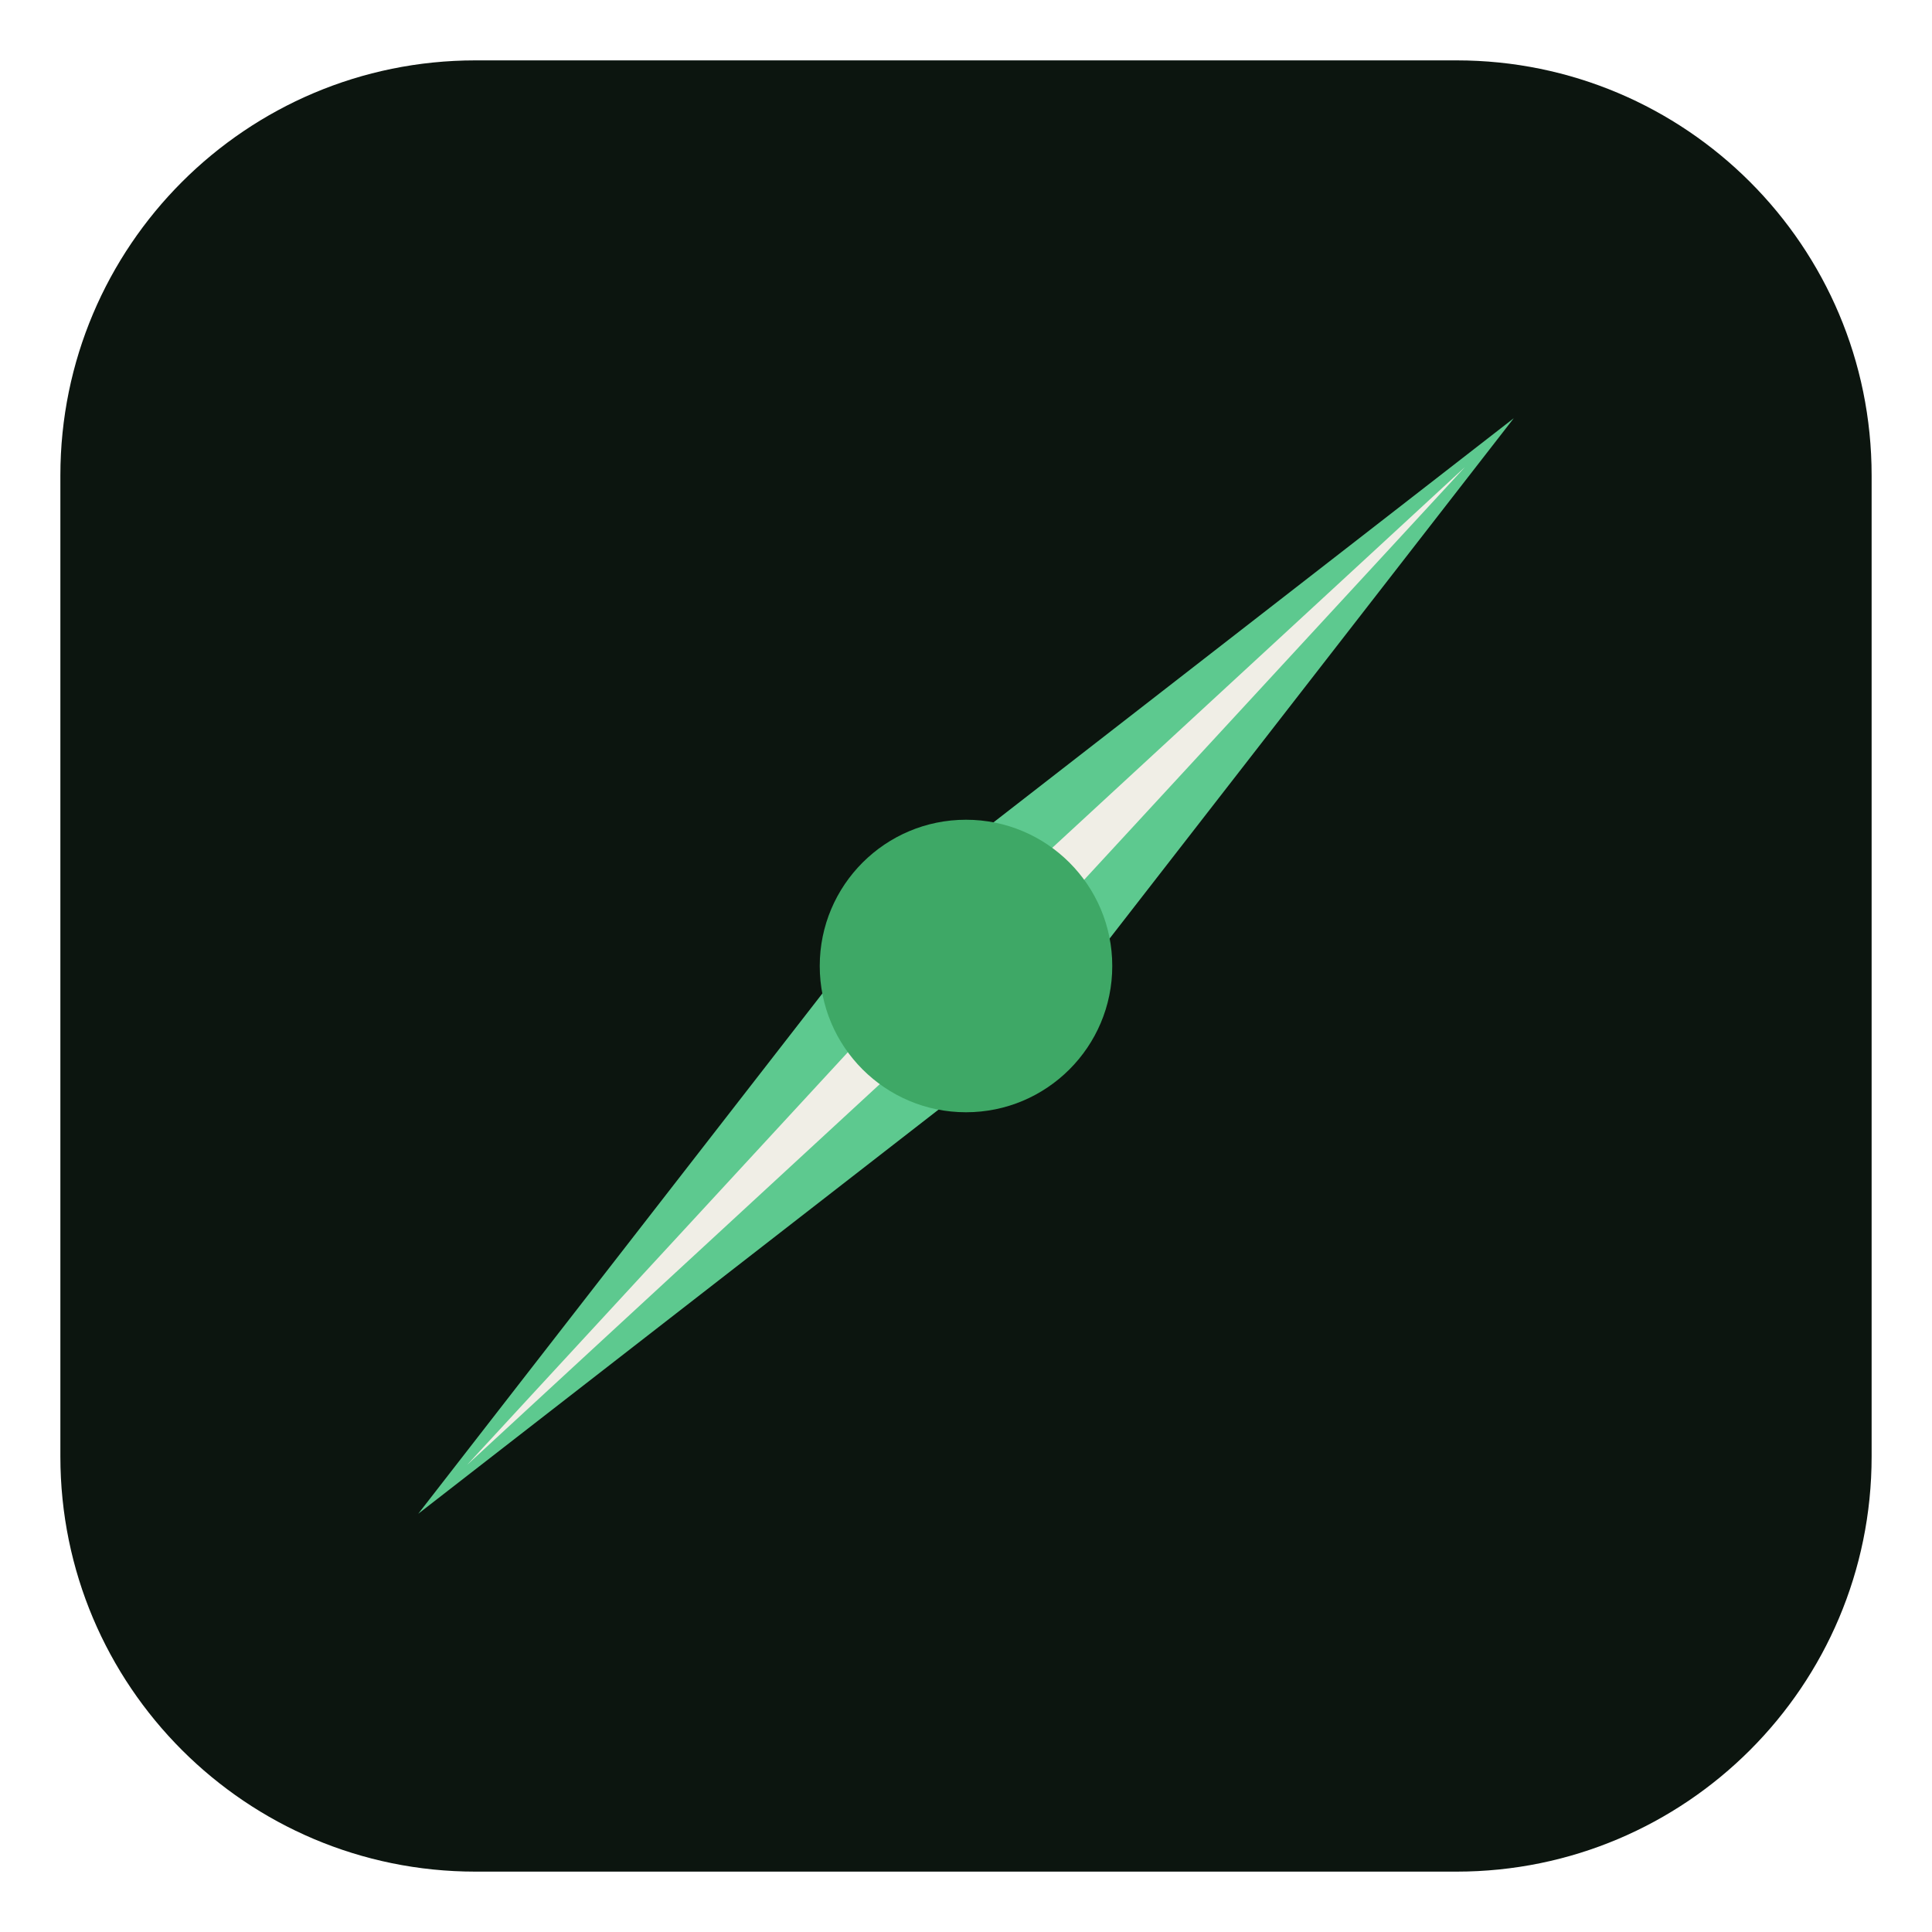
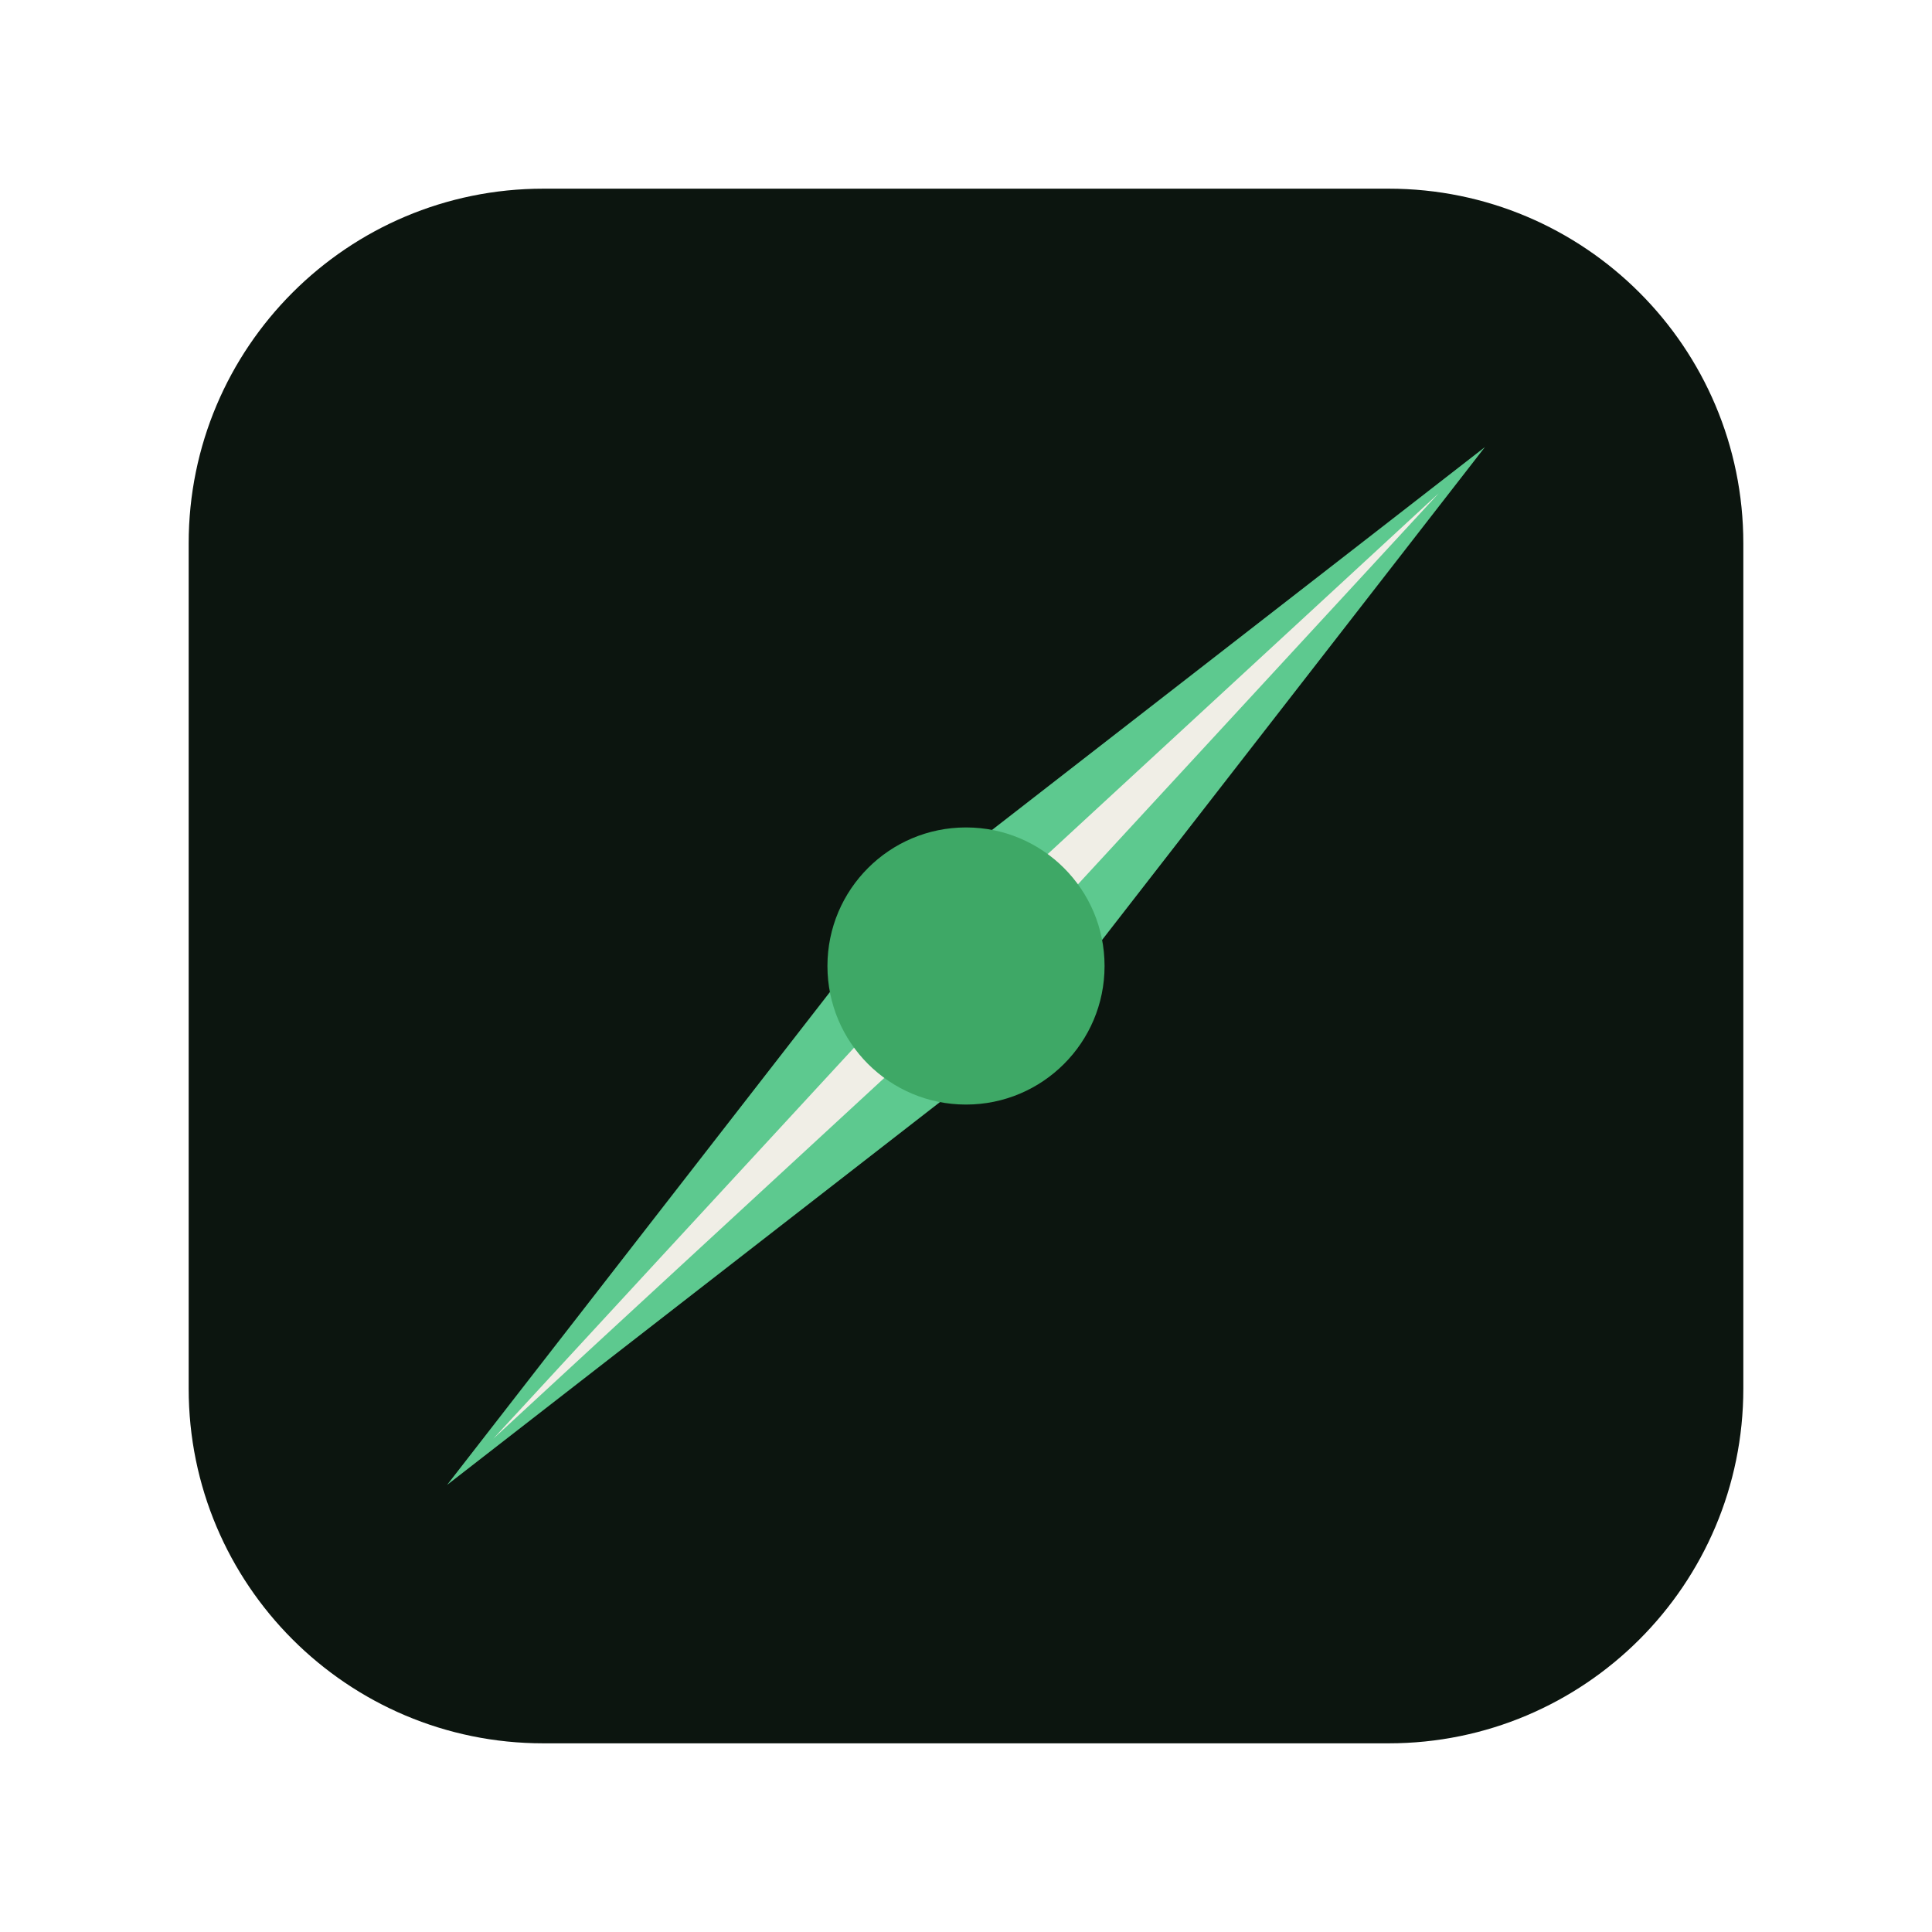
<svg xmlns="http://www.w3.org/2000/svg" viewBox="0 0 1024 1024" fill="none">
-   <rect x="32" y="32" width="960" height="960" rx="220" fill="#0C150F" />
-   <g transform="translate(512 512) scale(0.76) translate(-512 -512)">
+   <rect x="100" y="100" width="824" height="824" rx="188" fill="#0C150F" />
+   <g transform="translate(512 512) scale(0.72) translate(-512 -512)">
    <polygon points="130,894 464,464 894,130 560,560" fill="#5DC98F" />
    <polygon points="164,860 498,498 860,164 526,526" fill="#F0EEE6" />
    <circle cx="512" cy="512" r="102" fill="#3EA866" />
  </g>
</svg>
